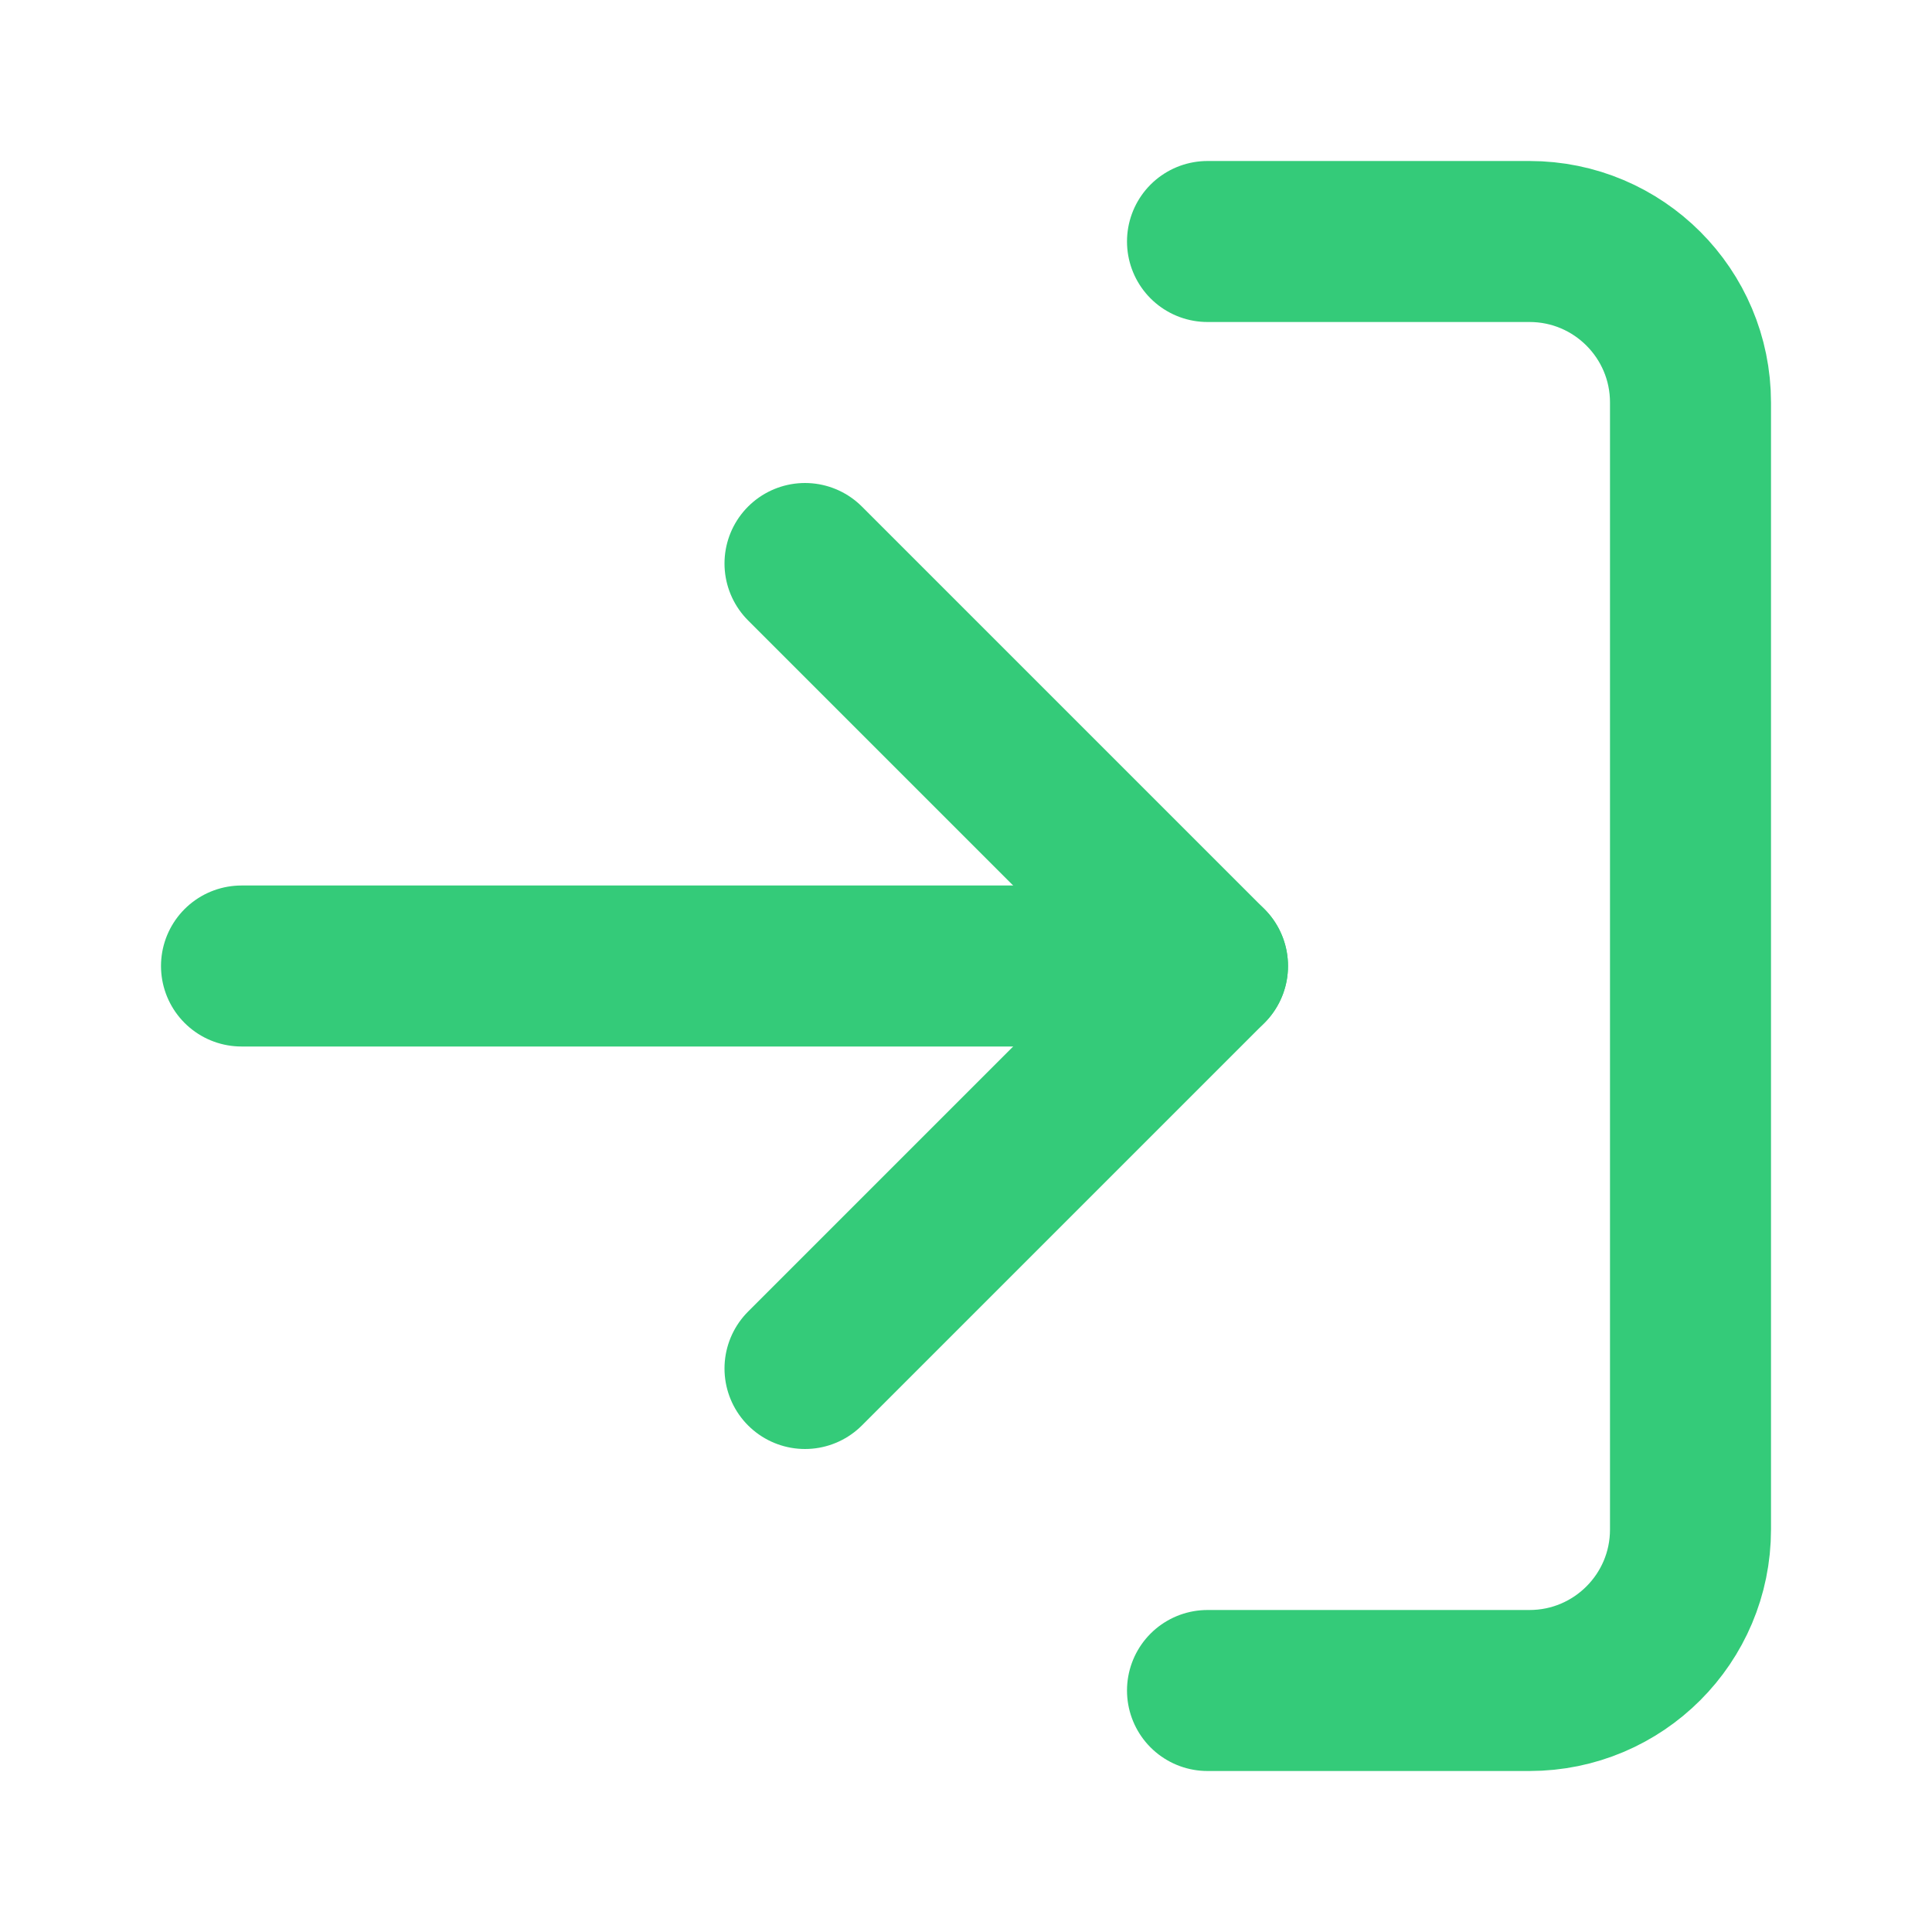
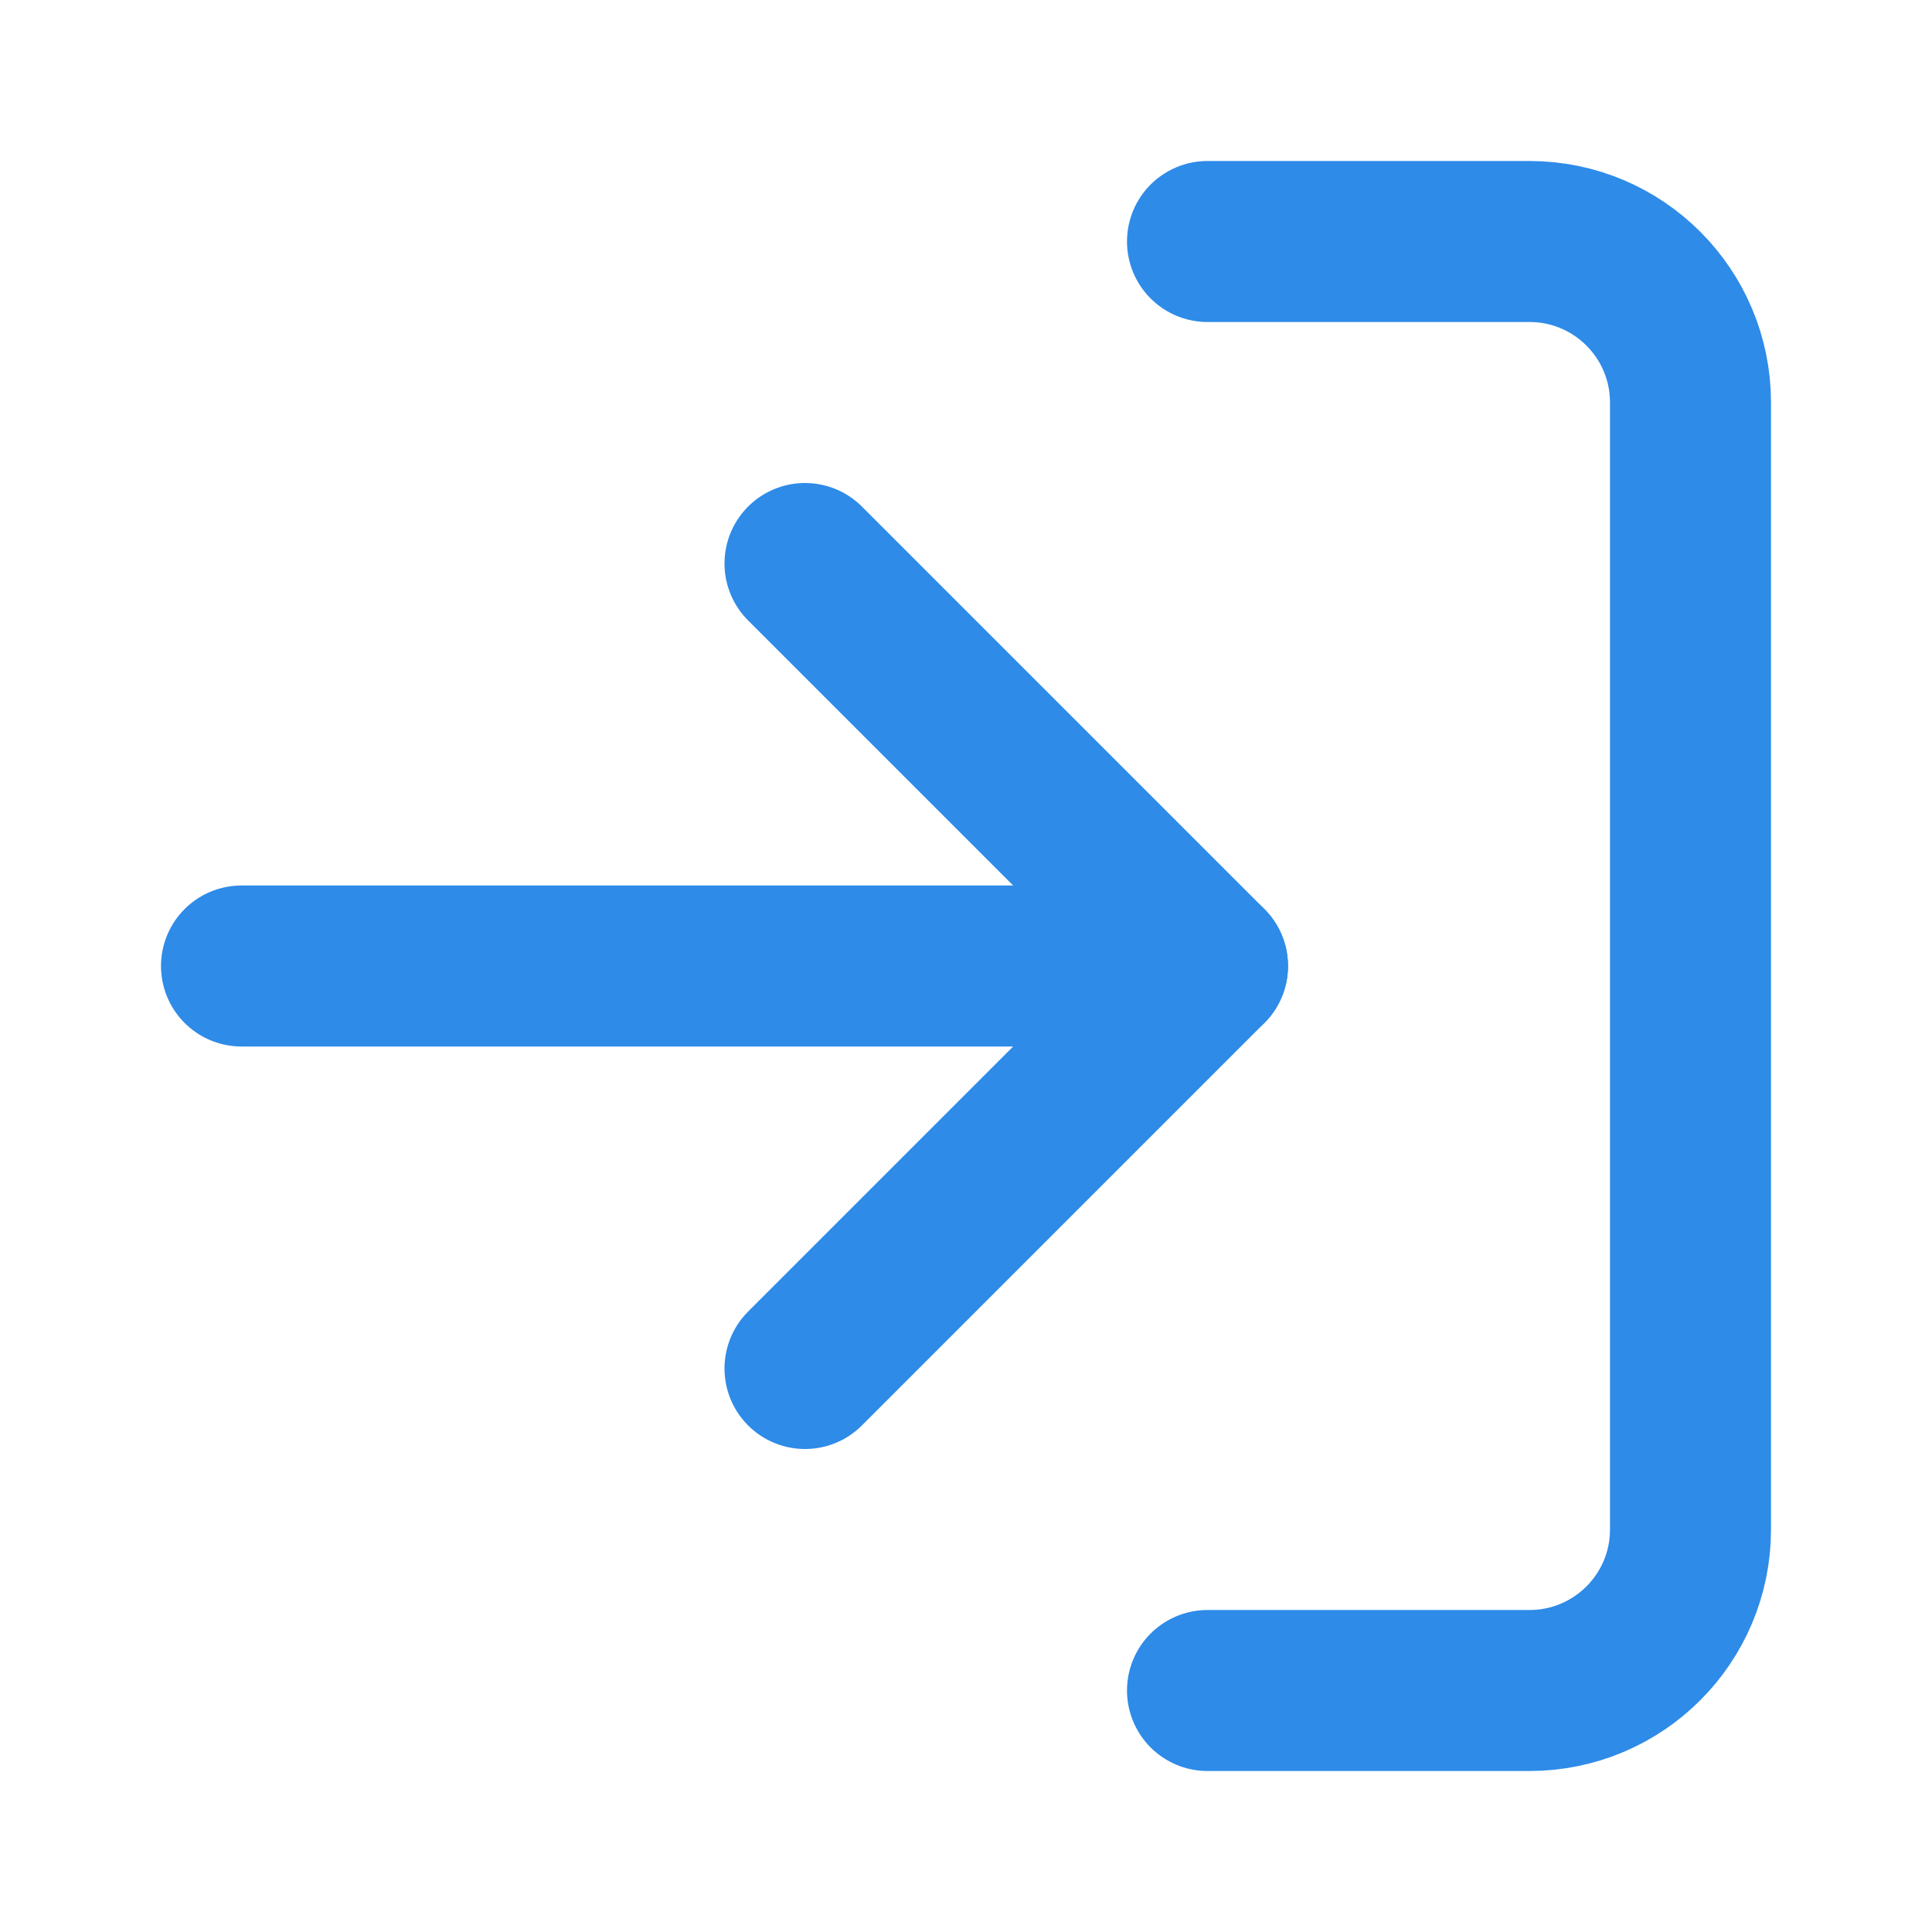
- <svg xmlns="http://www.w3.org/2000/svg" width="20" height="20" viewBox="0 0 24 24" fill="none" stroke="#34CB79" stroke-width="2" stroke-linecap="round" stroke-linejoin="round" class="feather feather-log-in">
+ <svg xmlns="http://www.w3.org/2000/svg" width="20" height="20" viewBox="0 0 24 24" fill="none" stroke="#2e8be8" stroke-width="2" stroke-linecap="round" stroke-linejoin="round" class="feather feather-log-in">
  <path d="M15 3h4a2 2 0 0 1 2 2v14a2 2 0 0 1-2 2h-4" />
  <polyline points="10 17 15 12 10 7" />
  <line x1="15" y1="12" x2="3" y2="12" />
</svg>
